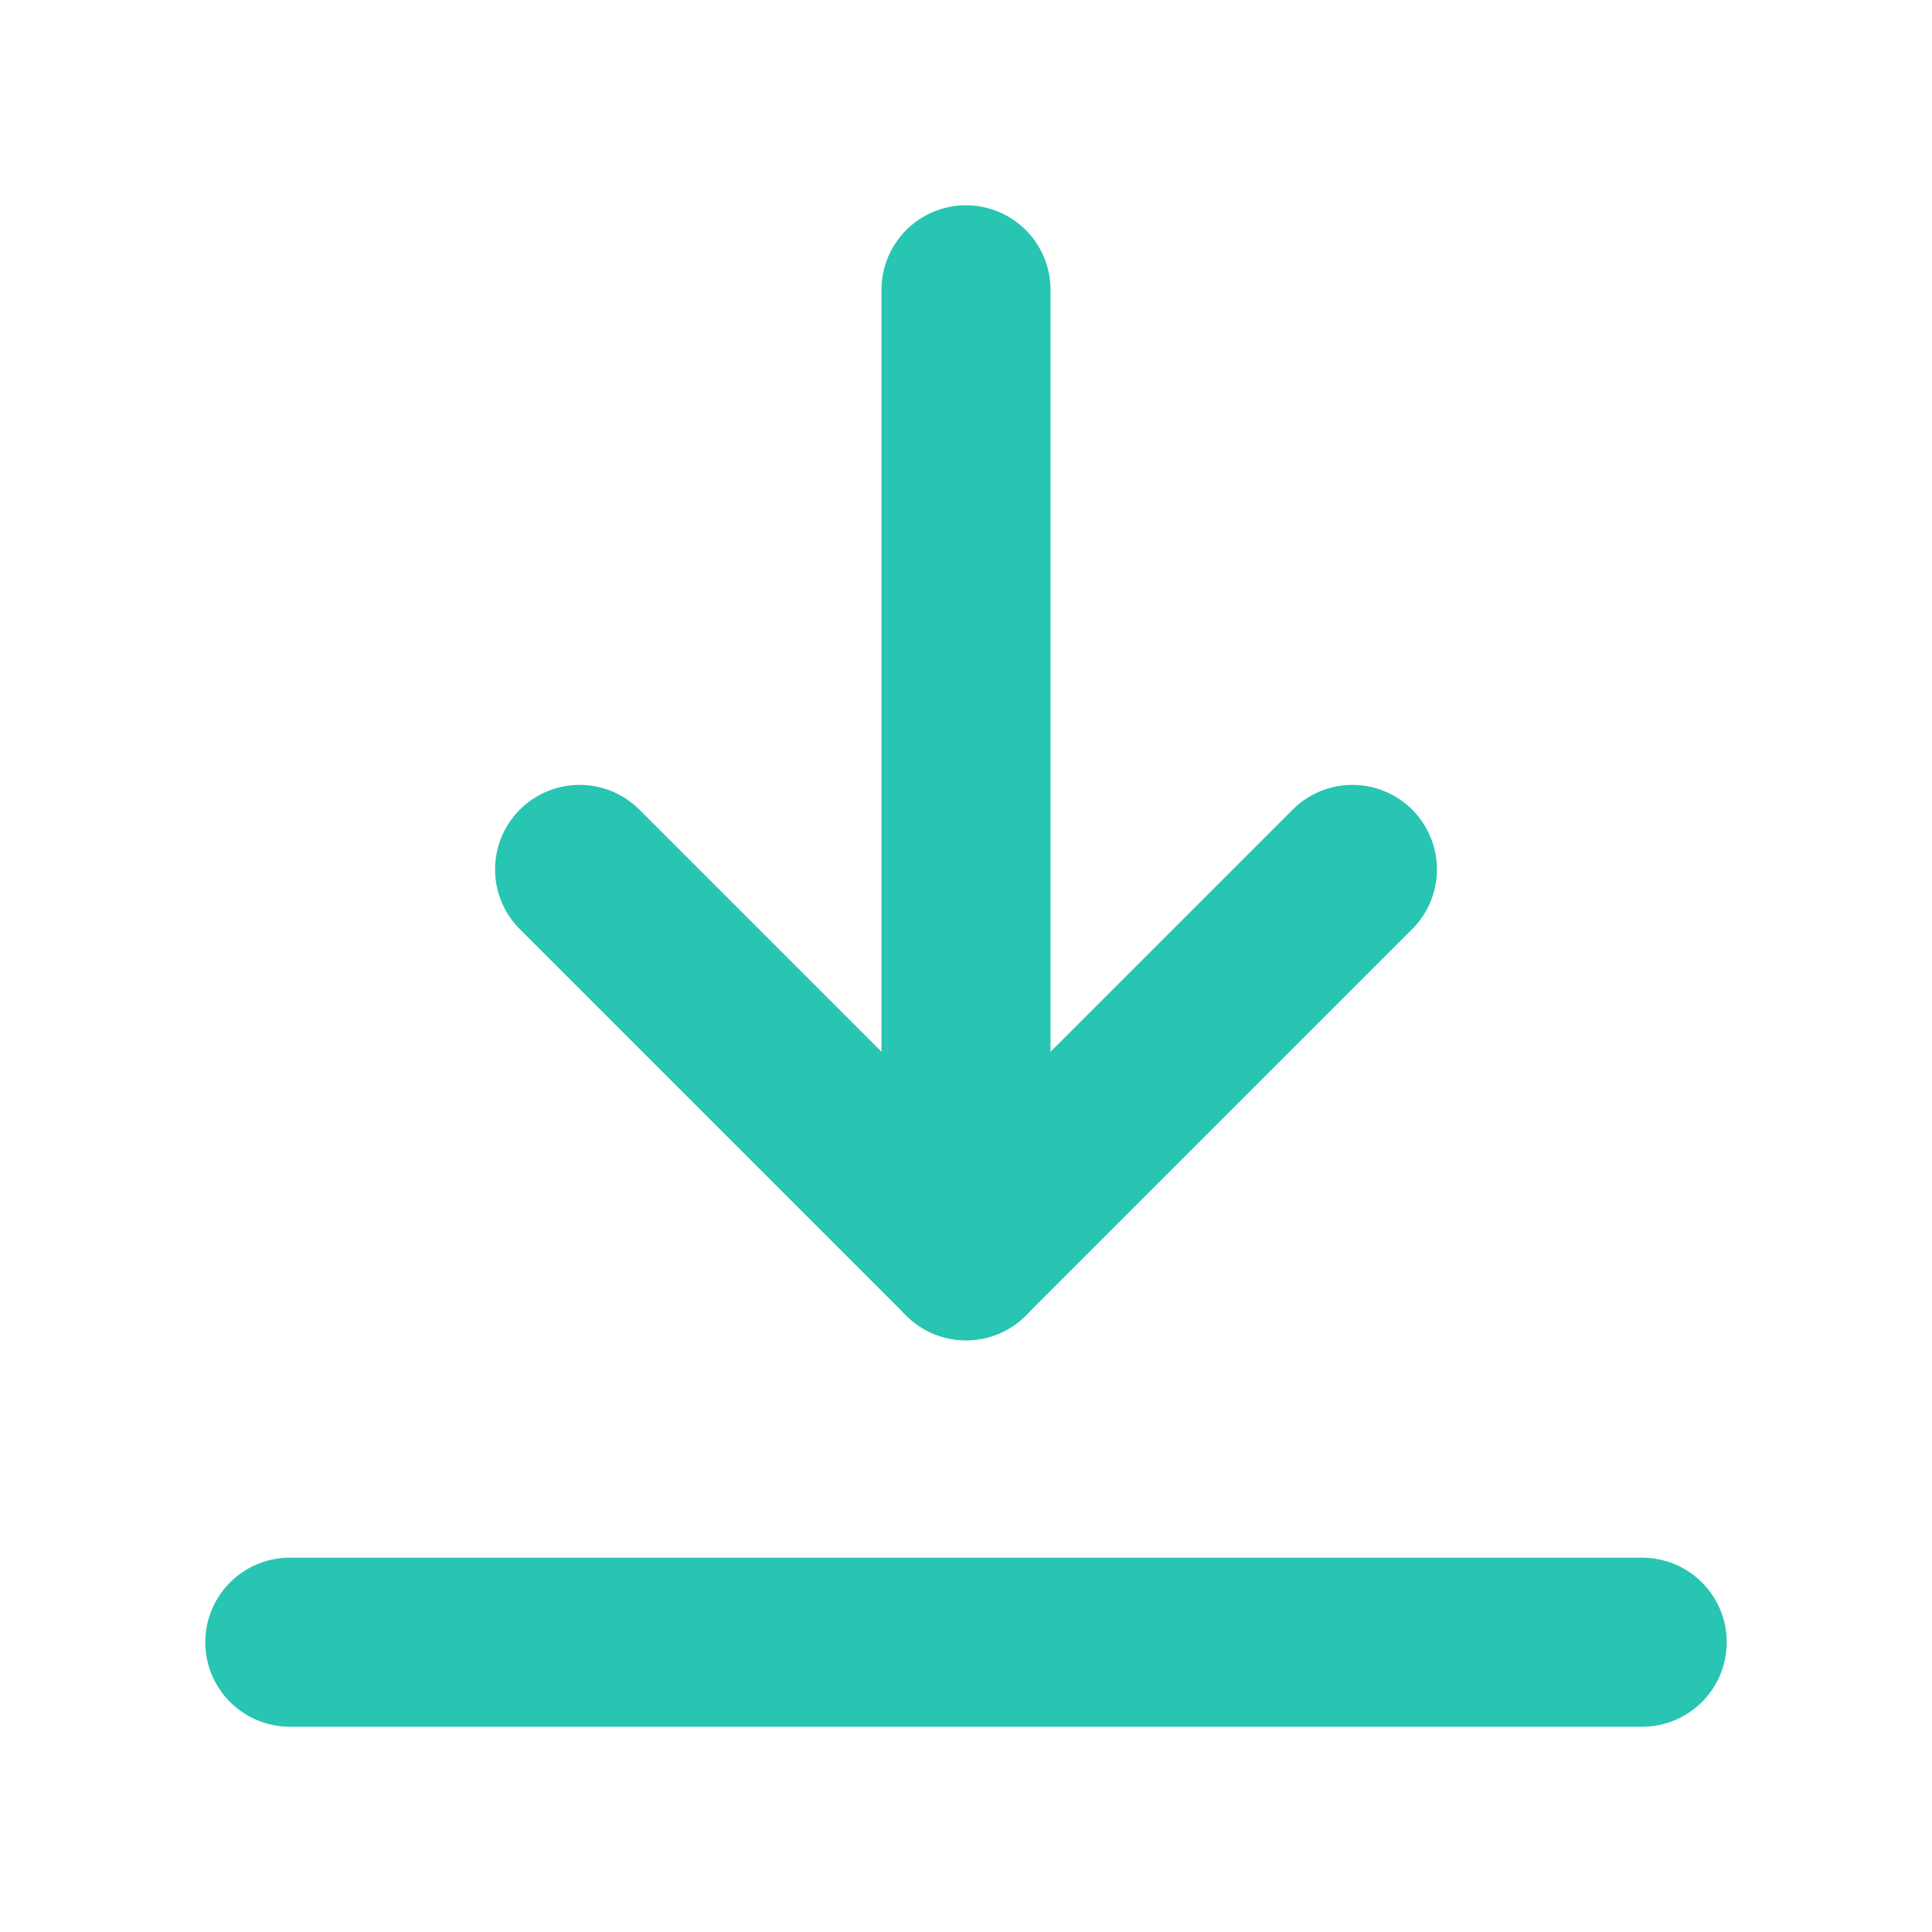
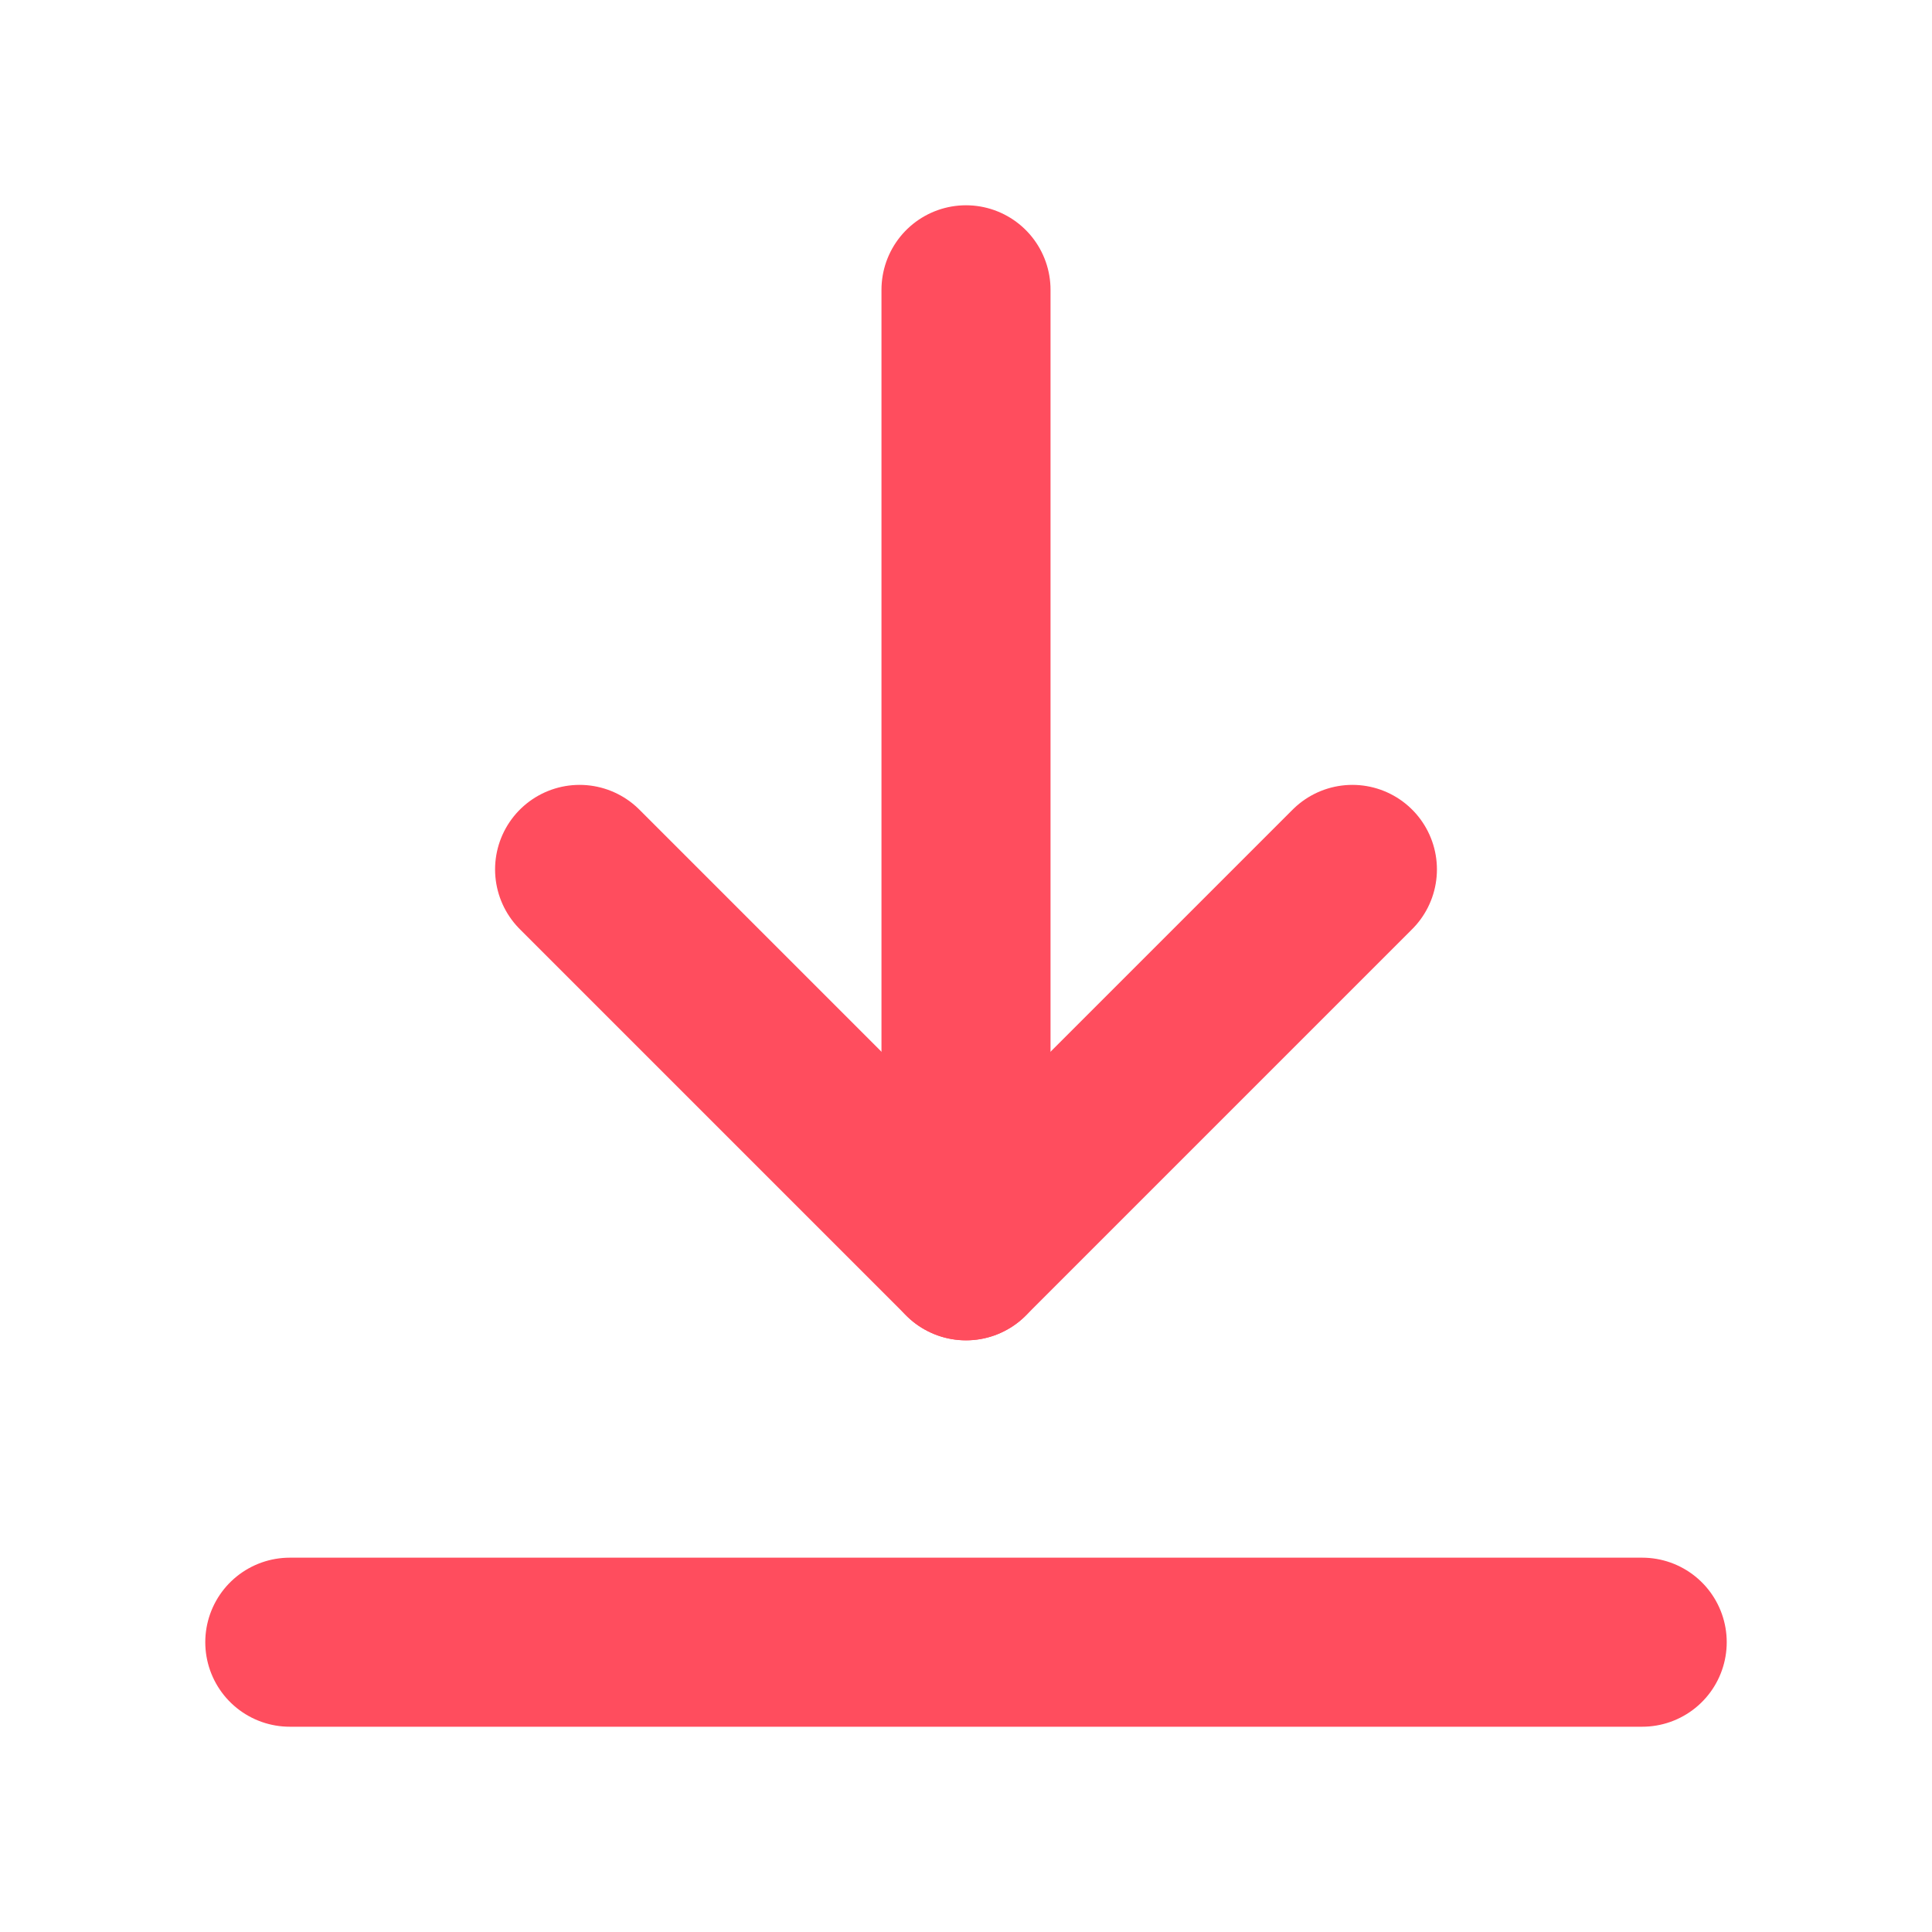
<svg xmlns="http://www.w3.org/2000/svg" width="20" height="20" viewBox="0 0 20 20" fill="none">
-   <line x1="10" y1="3" x2="10" y2="13" stroke="#27C5B2" stroke-width="1.75" stroke-linecap="round" />
-   <polyline points="6,9 10,13 14,9" stroke="#27C5B2" stroke-width="1.75" stroke-linecap="round" stroke-linejoin="round" />
-   <line x1="3" y1="17" x2="17" y2="17" stroke="#27C5B2" stroke-width="1.75" stroke-linecap="round" />
+   <line x1="10" y1="3" x2="10" y2="13" stroke="#FF4D5E" stroke-width="1.75" stroke-linecap="round" />
+   <polyline points="6,9 10,13 14,9" stroke="#FF4D5E" stroke-width="1.75" stroke-linecap="round" stroke-linejoin="round" />
+   <line x1="3" y1="17" x2="17" y2="17" stroke="#FF4D5E" stroke-width="1.75" stroke-linecap="round" />
</svg>
